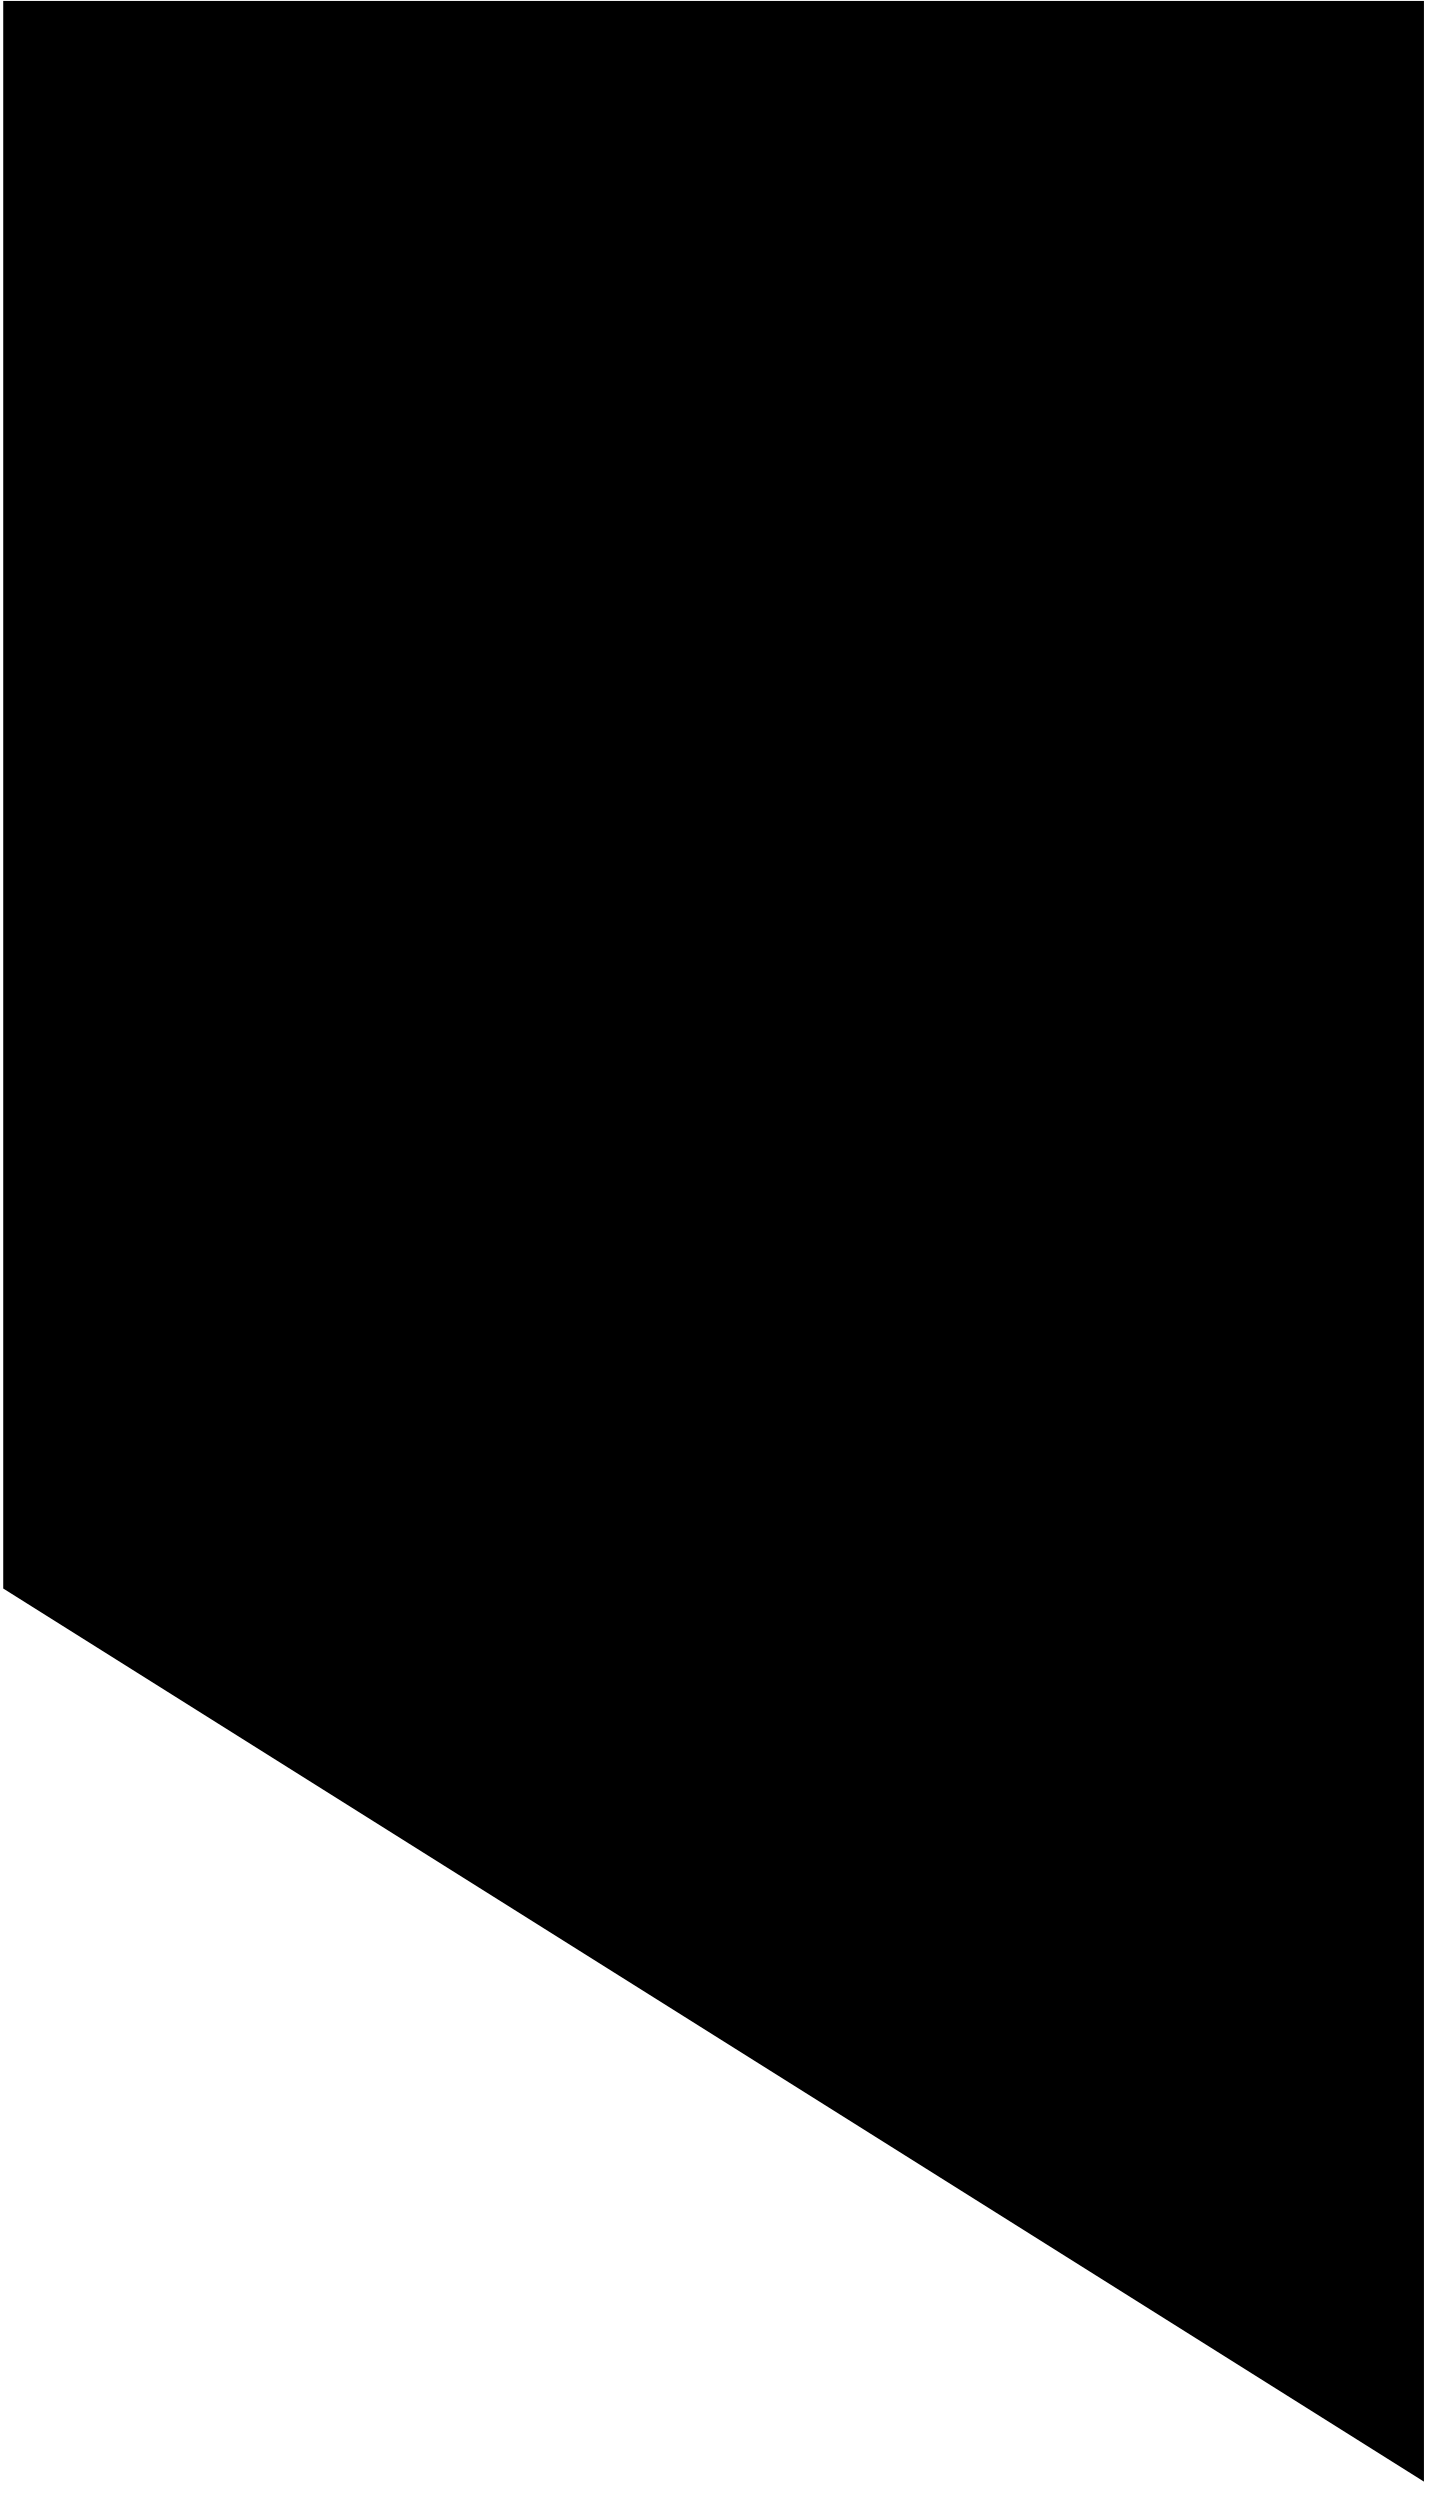
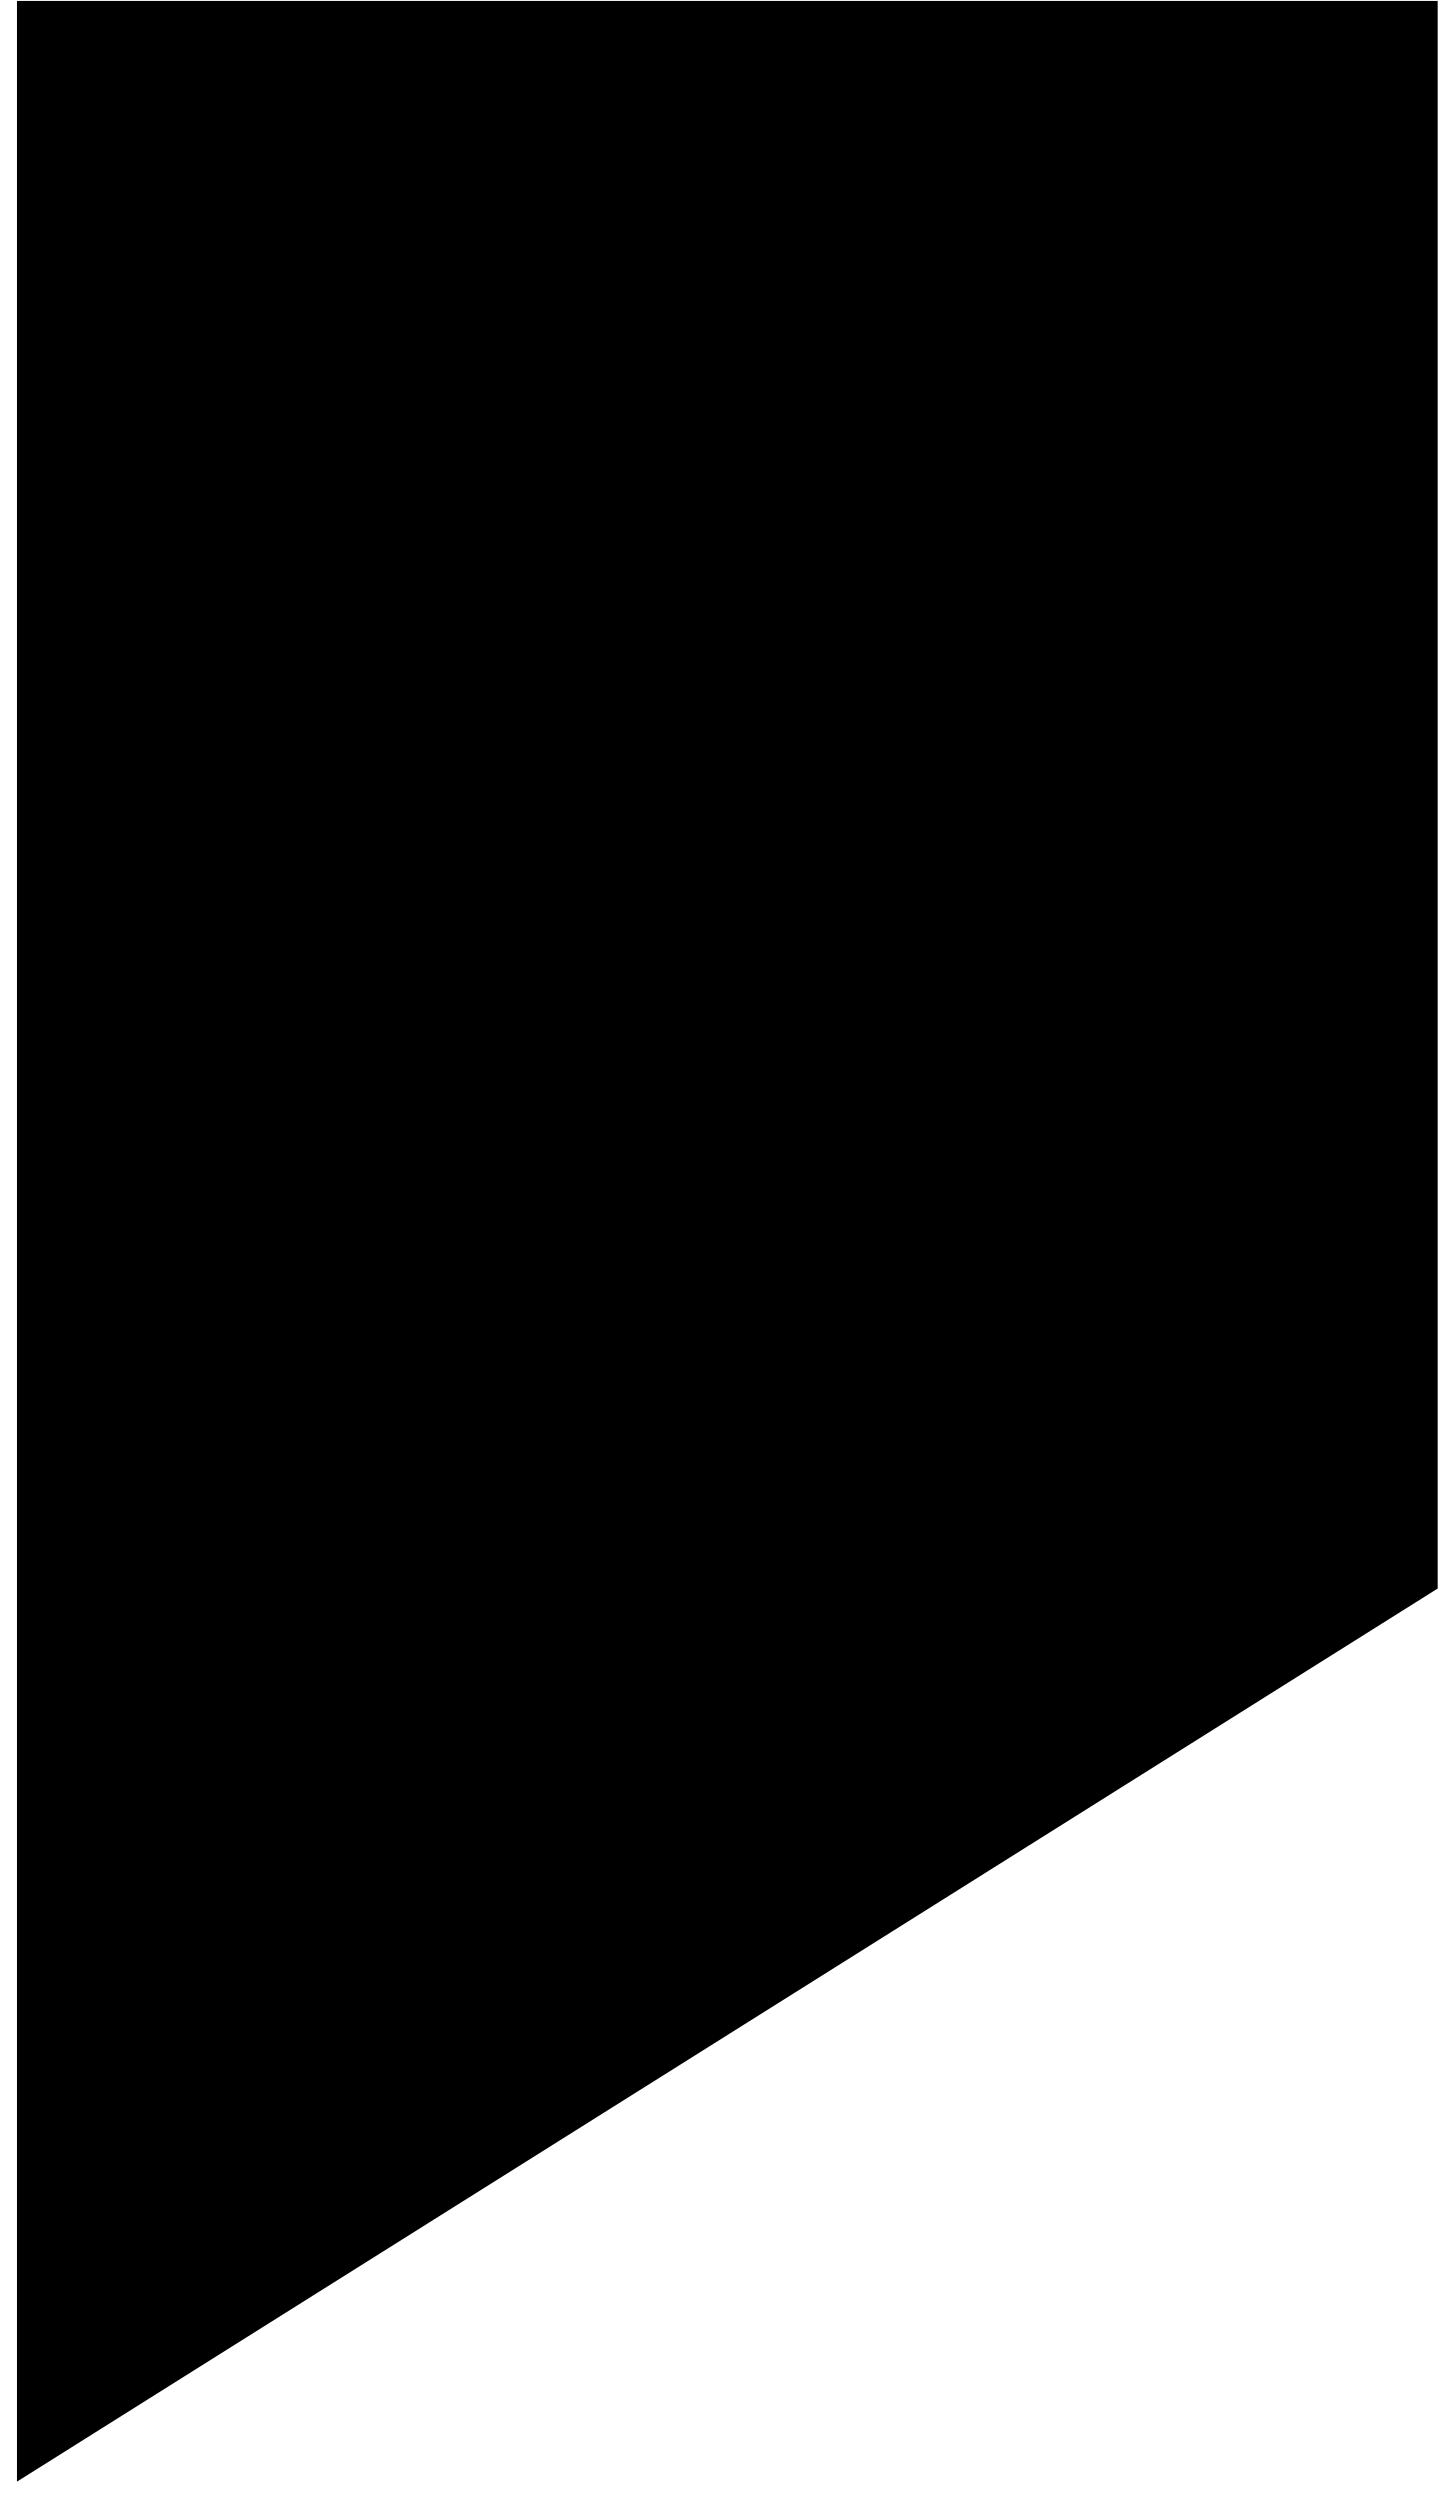
- <svg xmlns="http://www.w3.org/2000/svg" width="100%" height="100%" viewBox="0 0 75 131" version="1.1" xml:space="preserve" style="fill-rule:evenodd;clip-rule:evenodd;stroke-linejoin:round;stroke-miterlimit:2;">
-   <g transform="matrix(1,0,0,1,-907,-4228)">
+ <svg xmlns="http://www.w3.org/2000/svg" width="100%" height="100%" viewBox="0 0 76 131" version="1.1" xml:space="preserve" style="fill-rule:evenodd;clip-rule:evenodd;stroke-linejoin:round;stroke-miterlimit:2;">
+   <g transform="matrix(1,0,0,1,-808,-4228)">
    <g transform="matrix(1,0,0,1.4297,0,4061.32)">
-       <g transform="matrix(1.93064,0,0,1.35038,-2646,-5771.08)">
-         <g id="range-thumb-right">
-           <path d="M1840.41,4360.03L1878.97,4360.03L1878.97,4427.36L1840.41,4403.12L1840.41,4360.03Z" />
+       <g transform="matrix(1.93064,0,0,1.35038,-2744.28,-5771.08)">
+         <g id="range-thumb-left">
+           <path d="M1840.41,4360.03L1878.97,4360.03L1878.97,4403.12L1840.41,4427.36L1840.41,4360.03Z" />
        </g>
      </g>
    </g>
  </g>
</svg>
